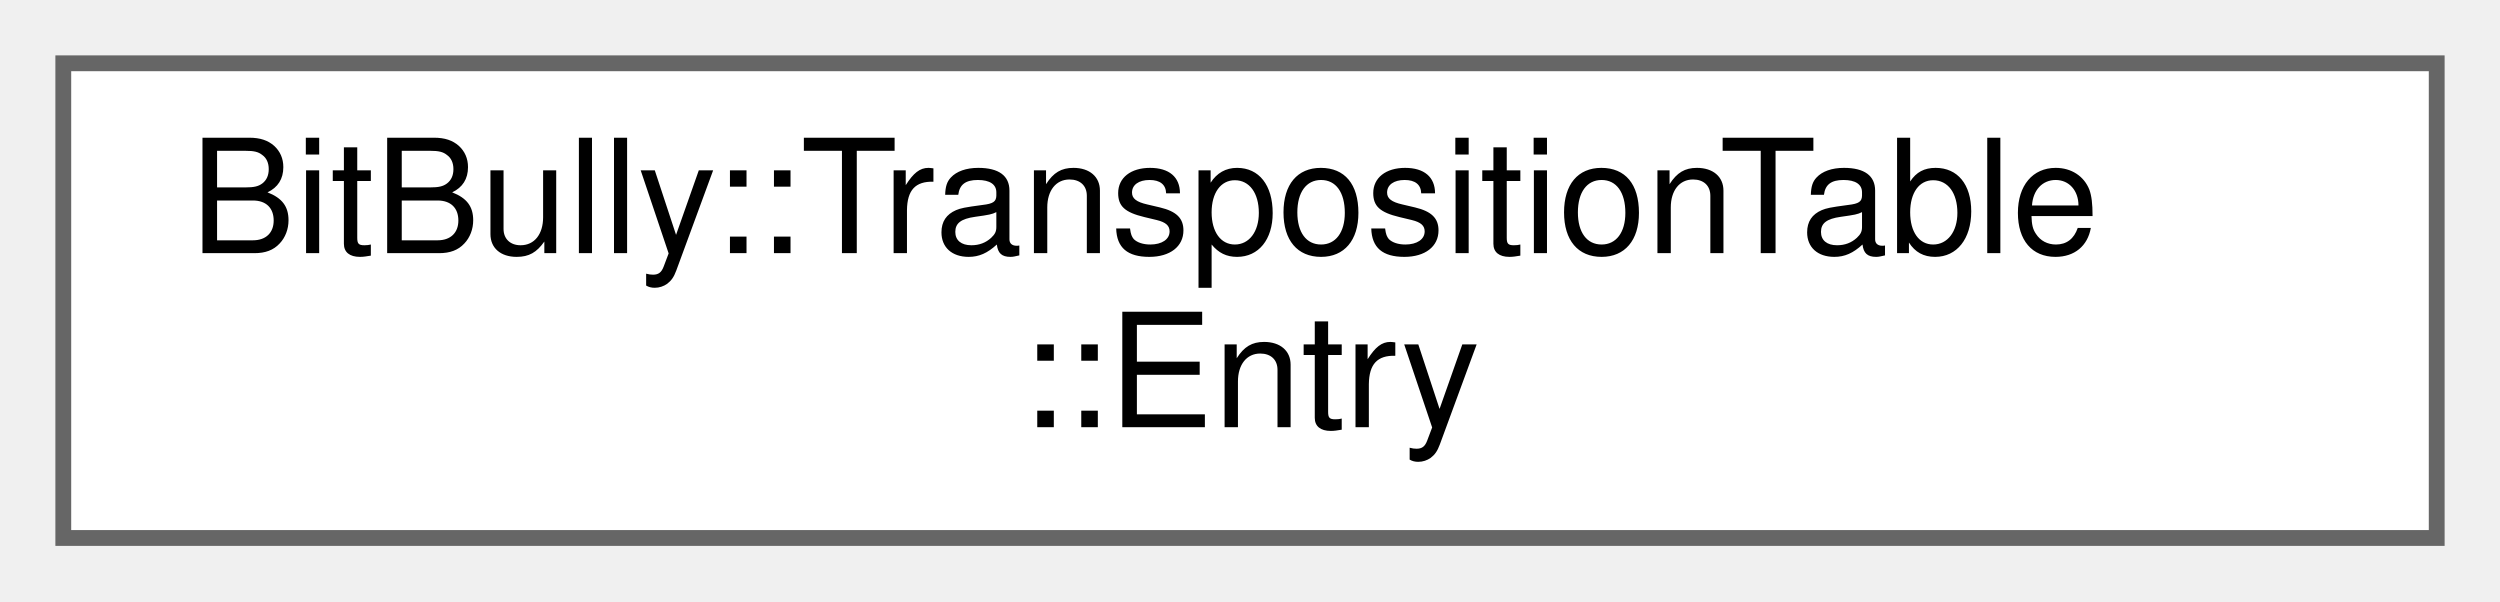
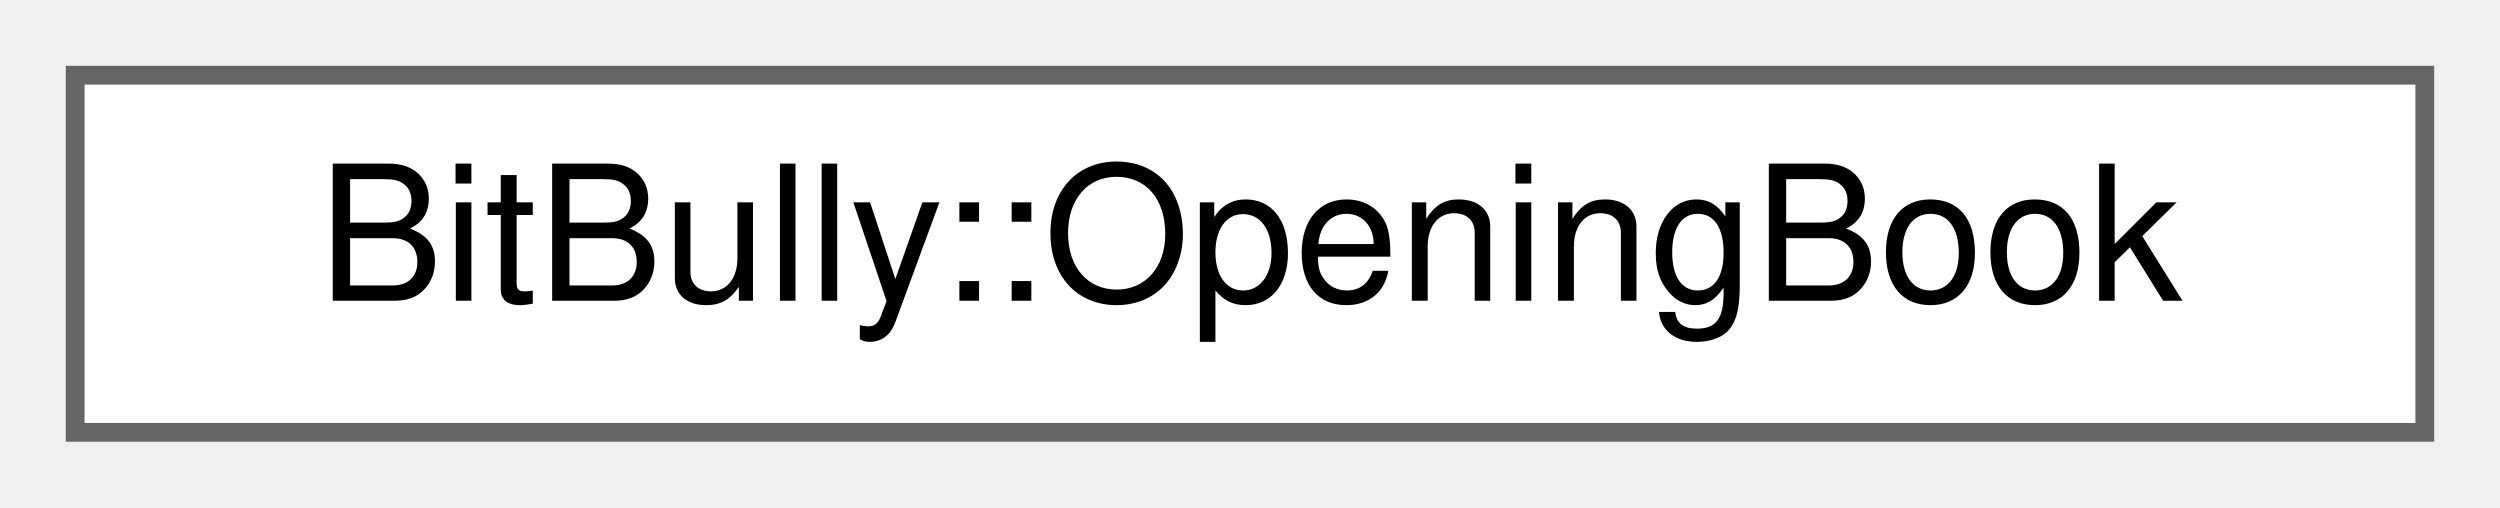
- <svg xmlns="http://www.w3.org/2000/svg" xmlns:xlink="http://www.w3.org/1999/xlink" width="158pt" height="38pt" viewBox="0.00 0.00 158.00 38.00">
-   <g id="graph0" class="graph" transform="scale(1 1) rotate(0) translate(4 34)">
+ <svg xmlns="http://www.w3.org/2000/svg" xmlns:xlink="http://www.w3.org/1999/xlink" width="133pt" height="27pt" viewBox="0.00 0.00 133.00 27.00">
+   <g id="graph0" class="graph" transform="scale(1 1) rotate(0) translate(4 23)">
    <g id="Node000000" class="node">
      <g id="a_Node000000">
-         <a xlink:href="d9/df8/structBitBully_1_1TranspositionTable_1_1Entry.html" target="_top" xlink:title=" ">
-           <polygon fill="white" stroke="#666666" points="150,-30 0,-30 0,0 150,0 150,-30" />
-           <text text-anchor="start" x="8" y="-18" font-family="Helvetica,sans-Serif" font-size="10.00">BitBully::TranspositionTable</text>
-           <text text-anchor="middle" x="75" y="-7" font-family="Helvetica,sans-Serif" font-size="10.00">::Entry</text>
+         <a xlink:href="d2/d9f/classBitBully_1_1OpeningBook.html" target="_top" xlink:title=" ">
+           <polygon fill="white" stroke="#666666" points="125,-19 0,-19 0,0 125,0 125,-19" />
+           <text text-anchor="middle" x="62.5" y="-7" font-family="Helvetica,sans-Serif" font-size="10.00">BitBully::OpeningBook</text>
        </a>
      </g>
    </g>
  </g>
</svg>
